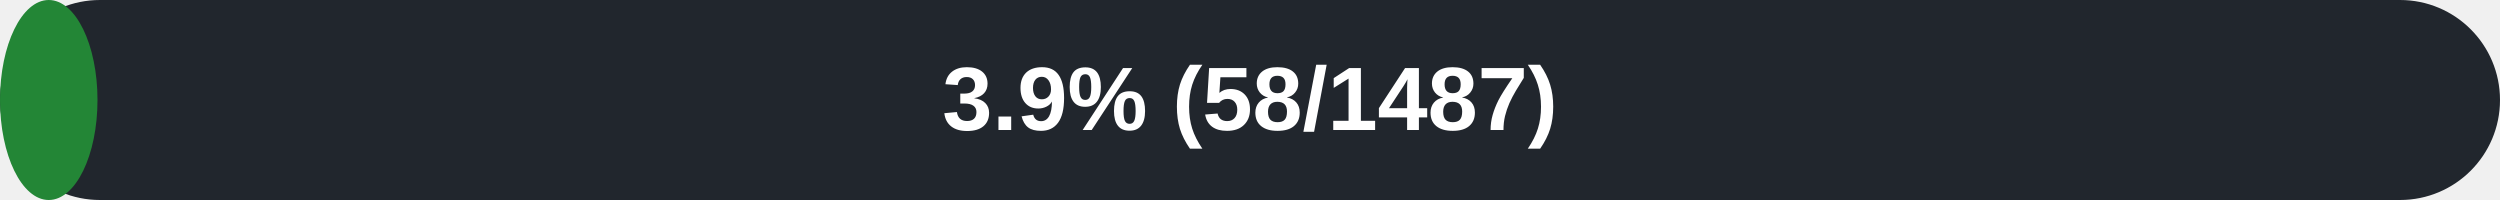
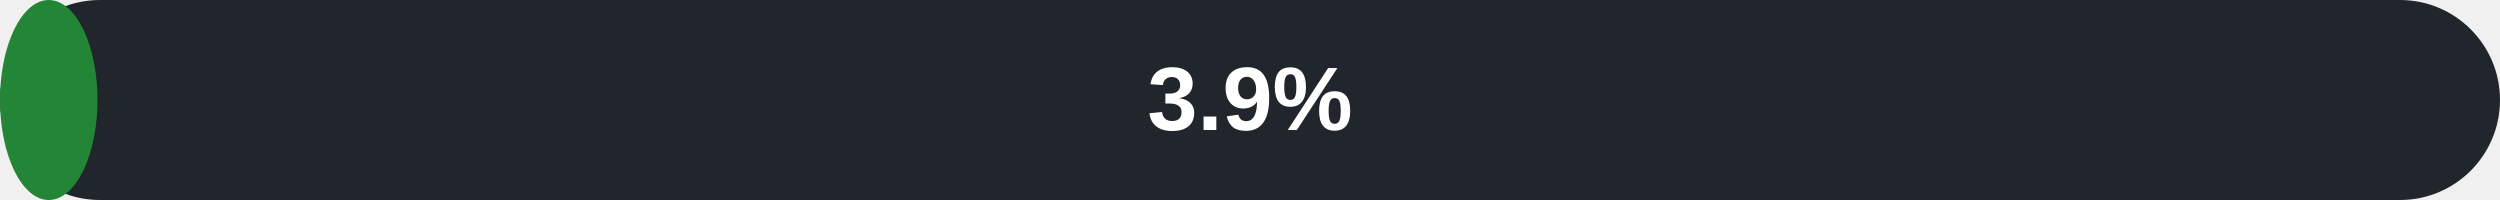
<svg xmlns="http://www.w3.org/2000/svg" width="500" height="40" viewBox="0 0 500 40">
  <rect width="500" height="40" rx="20" fill="#21262d" />
  <rect width="19.5" height="40" rx="20" fill="#238636" />
-   <text x="250" y="26" text-anchor="middle" font-family="Arial, sans-serif" font-size="18" font-weight="bold" fill="white">3.9% (58/1487)</text>
+   <text x="250" y="26" text-anchor="middle" font-family="Arial, sans-serif" font-size="18" font-weight="bold" fill="white">3.9%</text>
</svg>
